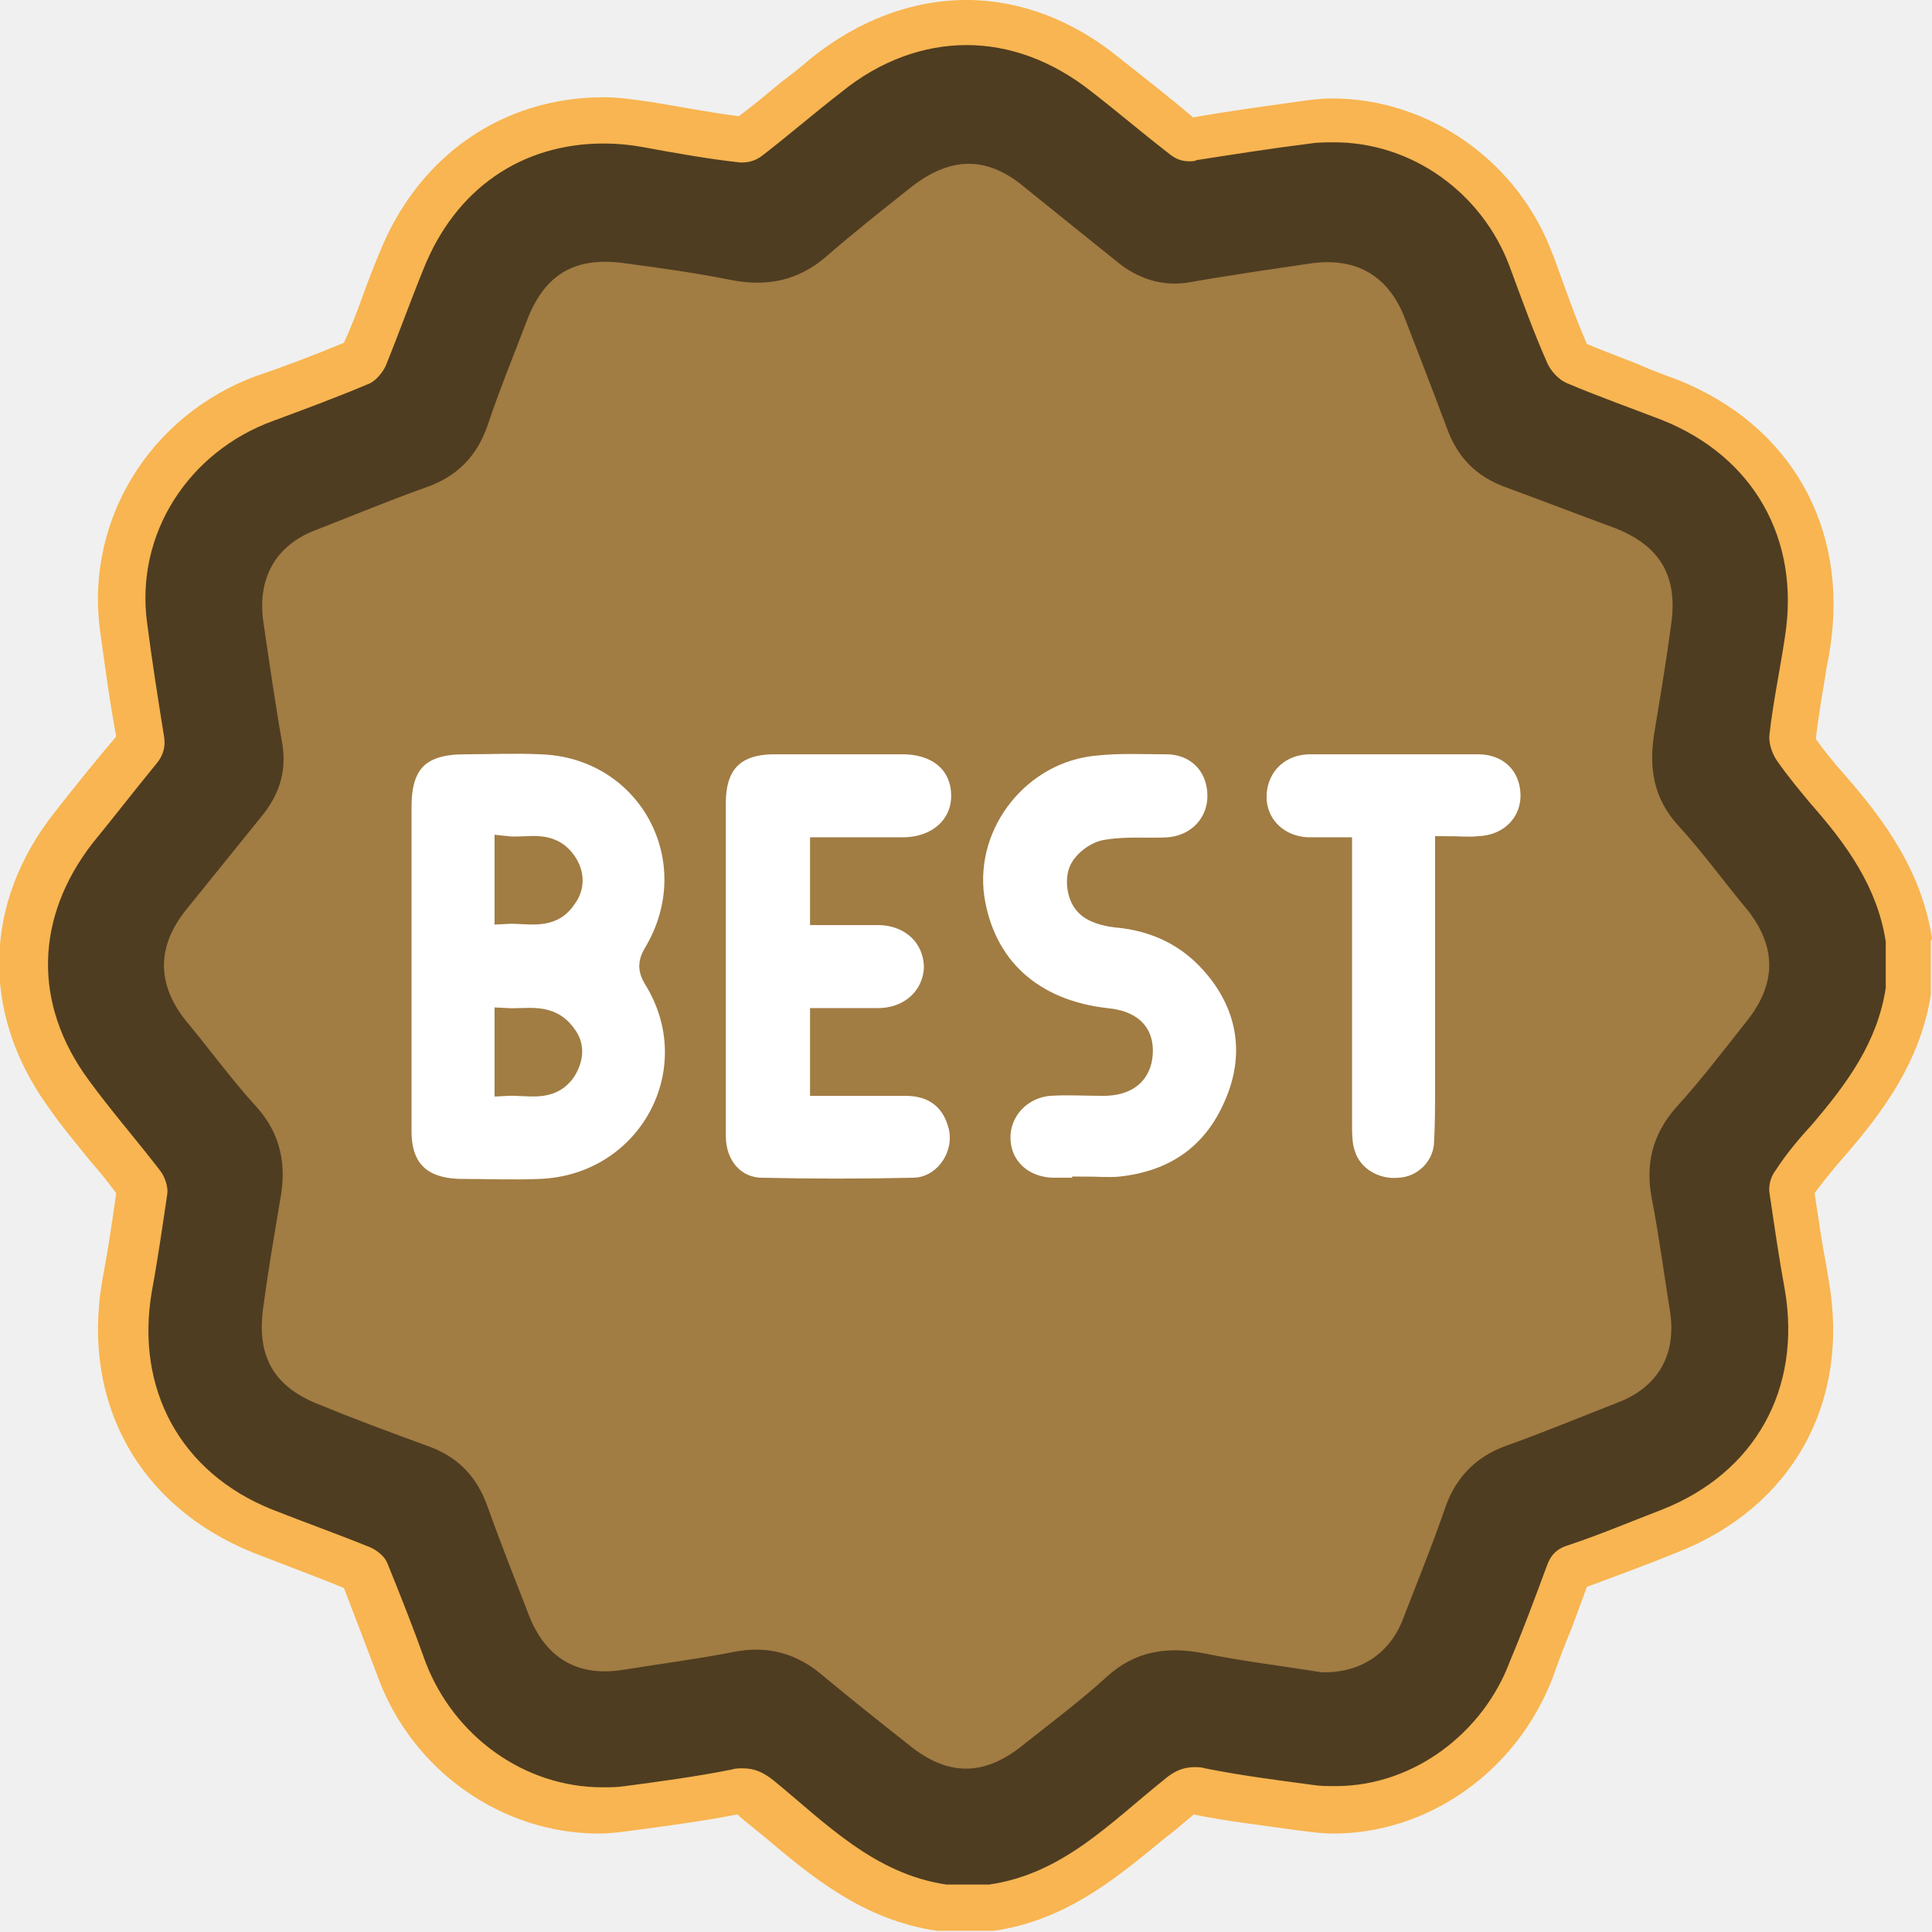
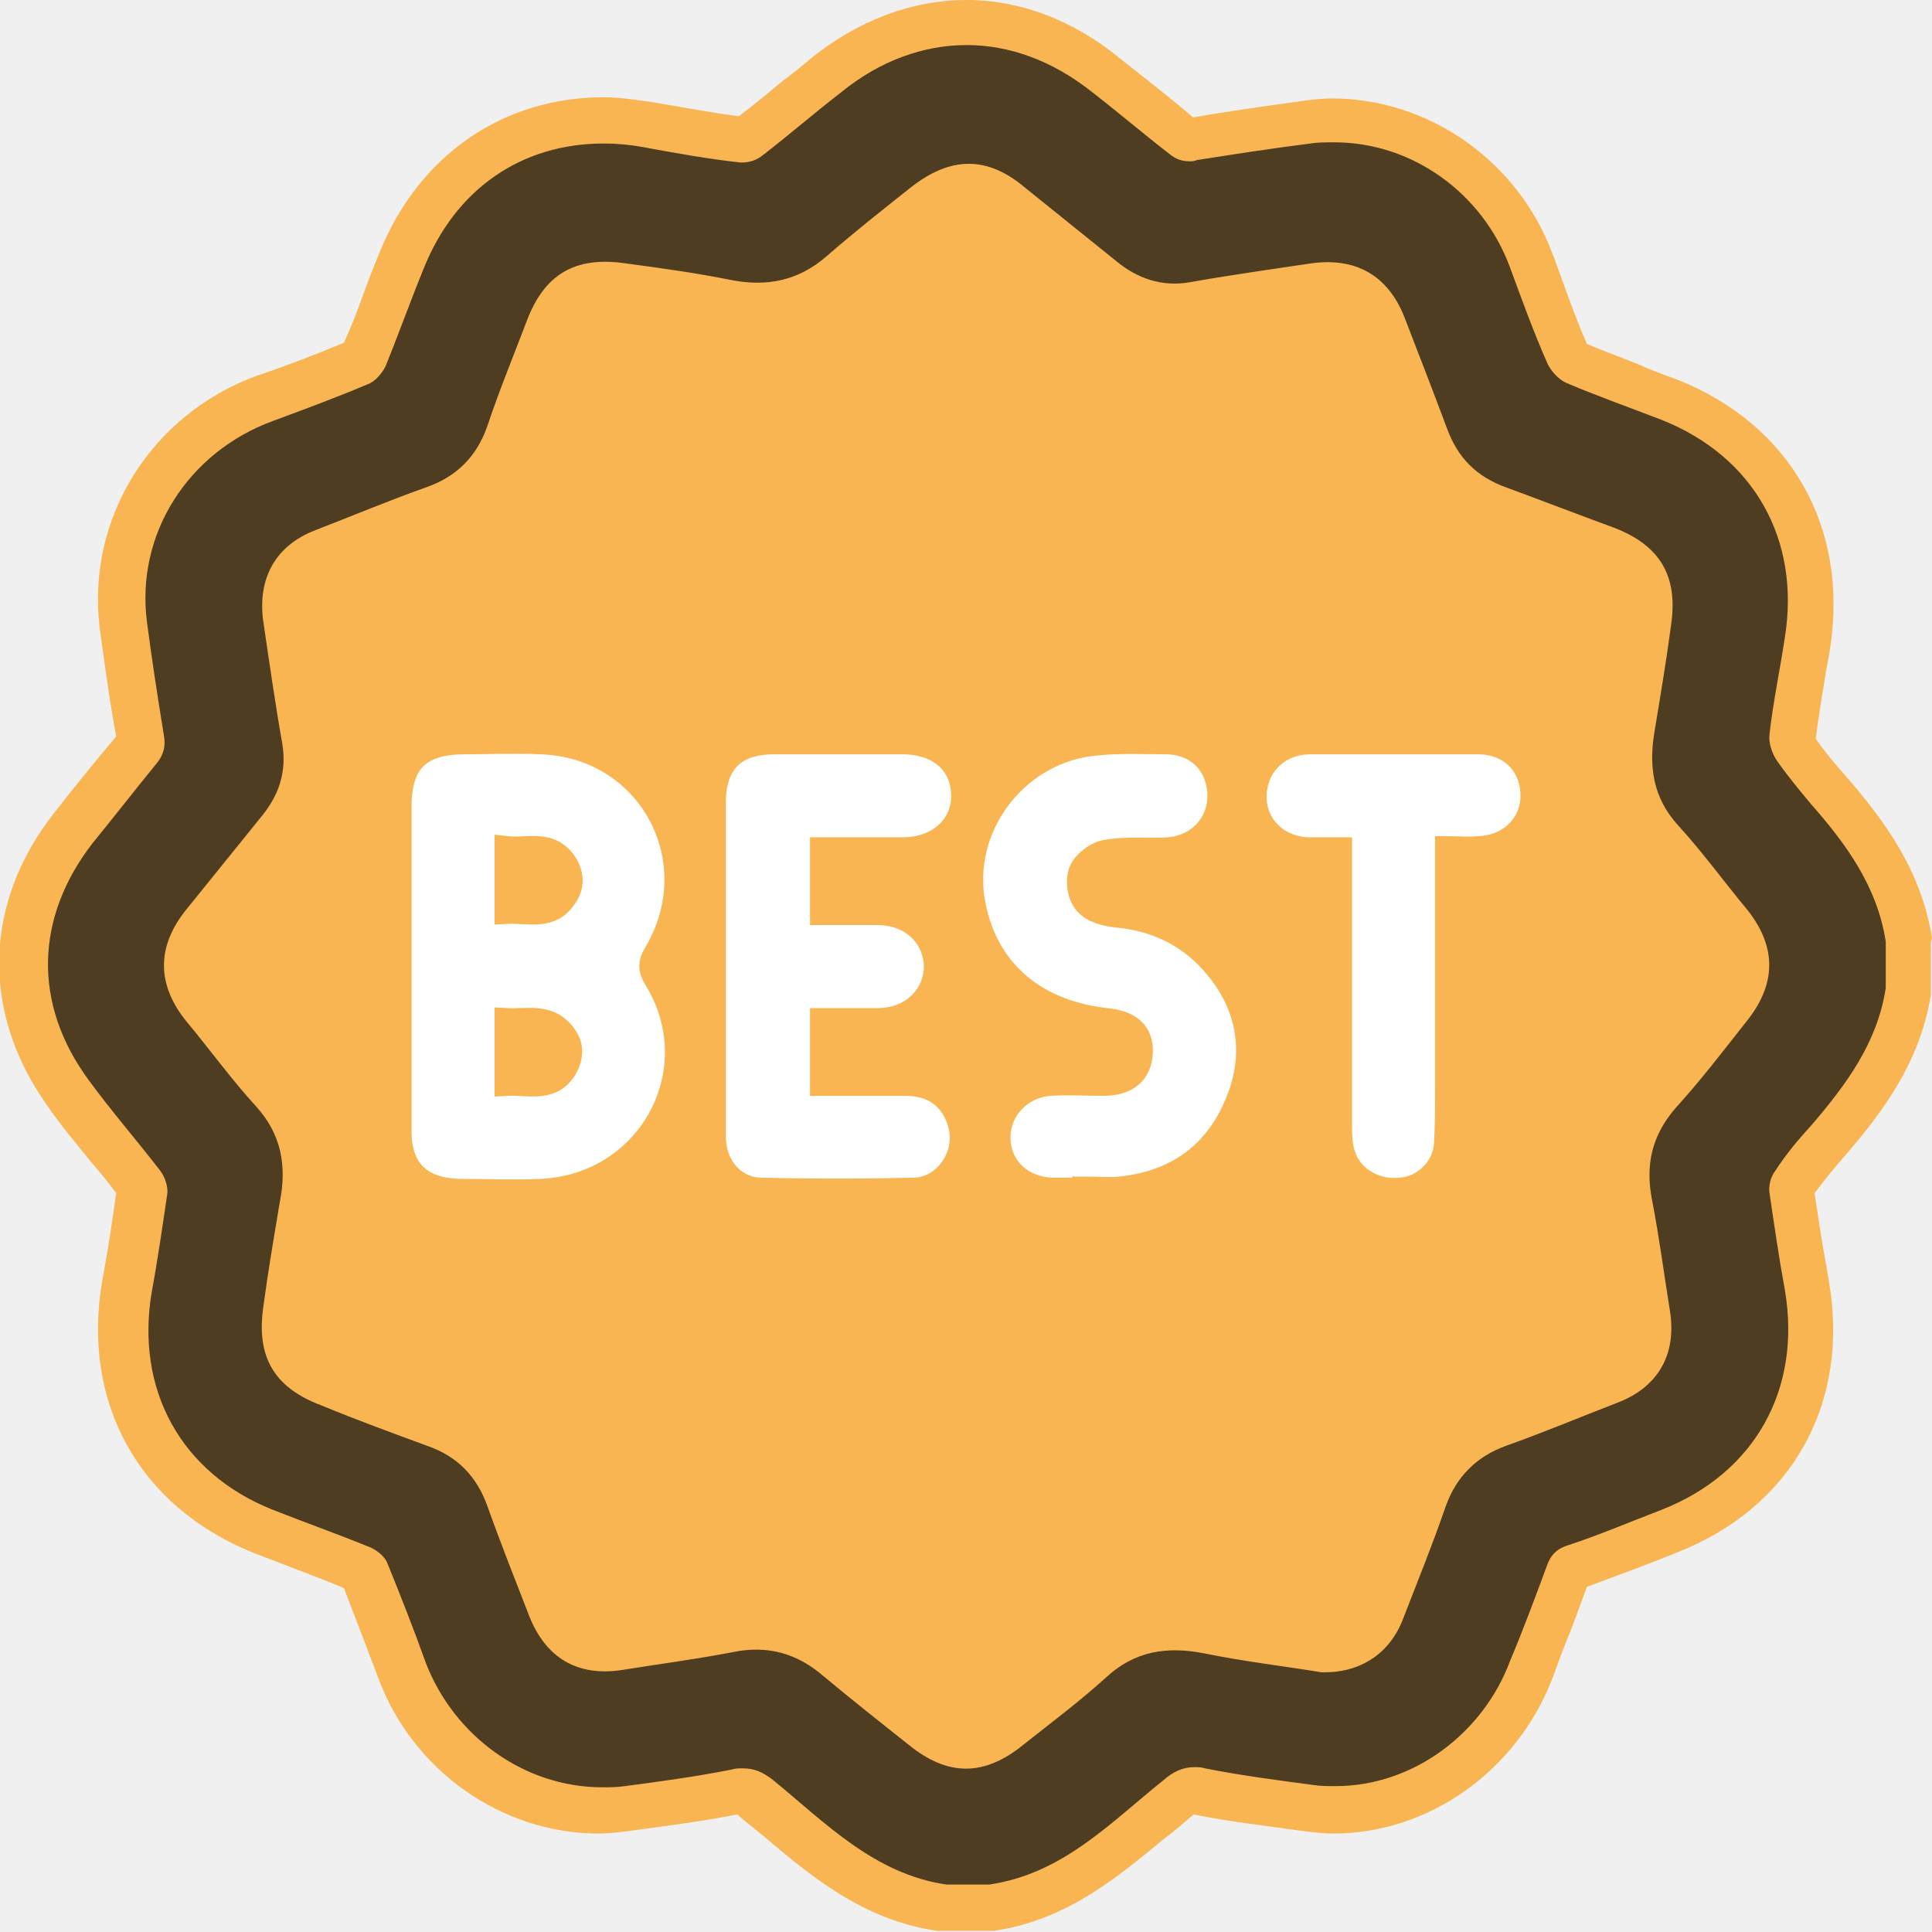
<svg xmlns="http://www.w3.org/2000/svg" version="1.1" id="Layer_2_00000016059392277998506010000016759443564771771009_" x="0px" y="0px" viewBox="0 0 162.9 162.9" style="enable-background:new 0 0 162.9 162.9;" xml:space="preserve">
  <style type="text/css">
	.st0{fill:#4F3D21;}
- 	.st1{fill:#A17C43;}
- 	.st2{fill:#FFFFFF;stroke:#A17C43;stroke-width:2;stroke-miterlimit:10;}
- 	.st3{fill:#F8B551;}
+ 	.st1{fill:#F8B551;}
+ 	.st2{fill:#FFFFFF;stroke:#F8B551;stroke-width:2;stroke-miterlimit:10;}
</style>
-   <path class="st0" d="M160.9,79.5v3.9l0,0.2c-0.8,5.2-3.7,9.1-6.7,12.5c-0.9,1.1-2,2.4-3,3.7c-0.1,0.1-0.2,0.4-0.2,0.5  c0.3,2.3,0.7,4.6,1.1,6.8l0.2,1.3c1.6,9.3-2.9,17.2-11.6,20.7c-2.9,1.2-5.5,2.1-8,3c-0.3,0.1-0.4,0.2-0.6,0.6  c-0.6,1.6-1.2,3.2-1.8,4.8c-0.4,1.1-0.8,2.2-1.2,3.2c-2.7,7.1-9.3,11.8-16.6,11.8c-0.7,0-1.5,0-2.2-0.1l-0.8-0.1  c-2.8-0.4-5.6-0.7-8.4-1.3c-0.2,0-0.4-0.1-0.5-0.1c-0.4,0-0.7,0.1-1.4,0.6c-0.8,0.6-1.5,1.2-2.2,1.9c-3.8,3.2-7.8,6.6-13.4,7.4  l-0.1,0h-3.9l0,0l-0.1,0c-5.6-0.8-9.5-4.1-13.3-7.4c-0.8-0.6-1.5-1.3-2.3-1.9c-0.6-0.5-1-0.6-1.3-0.6c-0.2,0-0.4,0-0.6,0.1  c-3,0.6-6.2,1-9.1,1.4c-0.7,0.1-1.5,0.1-2.2,0.1c-7.4,0-14.1-4.7-16.7-11.8c-1-2.6-2-5.5-3.2-8.2c0-0.1-0.2-0.2-0.3-0.3  c-1.4-0.6-2.9-1.2-4.4-1.7c-1.3-0.5-2.6-1-3.9-1.5c-8.6-3.5-13-11.4-11.5-20.6l0.2-1.1c0.4-2.3,0.8-4.7,1.1-7.1  c0-0.1-0.1-0.4-0.2-0.6c-0.8-1-1.6-2-2.4-3c-1.2-1.5-2.5-3-3.6-4.6c-5-7.1-4.8-15.4,0.6-22.2c1.9-2.4,3.6-4.5,5.4-6.6  c0.3-0.4,0.3-0.5,0.3-1c-0.6-3.4-1.1-6.5-1.4-9.5c-1-8.3,3.8-16.1,11.9-19.1c2.6-0.9,5.3-2,7.9-3.1c0.1-0.1,0.3-0.3,0.4-0.4  c0.6-1.5,1.2-3,1.8-4.5c0.5-1.2,0.9-2.4,1.4-3.6c3-7.4,9.3-11.8,17-11.8c1.2,0,2.4,0.1,3.7,0.3c2.6,0.5,5.4,0.9,8.1,1.3  c0,0,0.3-0.1,0.4-0.2c1.4-1.1,2.8-2.2,4.1-3.3c0.8-0.7,1.6-1.3,2.5-2C73.3,3.5,77.3,2,81.5,2c4.1,0,8.1,1.5,11.7,4.4  c2.1,1.7,4.3,3.4,6.5,5.3c0.3,0.2,0.4,0.2,0.5,0.2c0.1,0,0.2,0,0.3,0c3.6-0.6,6.7-1.1,9.6-1.5c0.7-0.1,1.5-0.1,2.2-0.1  c7.3,0,14.1,4.8,16.7,11.8l0.2,0.5c0.9,2.5,1.9,5.1,3,7.6c0.1,0.1,0.3,0.4,0.5,0.5c1.5,0.7,3.2,1.3,4.7,1.9c1.1,0.4,2.2,0.8,3.3,1.2  c8.6,3.5,13.1,11.3,11.6,20.5c-0.1,0.8-0.2,1.5-0.4,2.3c-0.3,1.9-0.7,3.9-0.9,5.8c0,0.1,0.1,0.5,0.3,0.8c0.8,1.2,1.8,2.3,2.8,3.5  c3.1,3.5,6,7.5,6.8,12.6L160.9,79.5z" />
-   <path class="st1" d="M147.2,86.2c-1.9,2.4-3.8,4.9-5.9,7.2c-2,2.3-2.6,4.8-2,7.8c0.6,3.1,1,6.2,1.5,9.3c0.6,3.7-1,6.5-4.5,7.8  c-3.1,1.2-6.2,2.5-9.3,3.6c-2.5,0.9-4.2,2.6-5.1,5.1c-1.1,3.2-2.4,6.4-3.6,9.5c-1.1,2.9-3.6,4.6-6.9,4.5c-3-0.5-6.5-0.9-9.9-1.6  c-3.1-0.6-5.8-0.2-8.2,2c-2.2,2-4.6,3.8-7,5.7c-3.3,2.7-6.4,2.7-9.7,0c-2.4-1.9-4.8-3.8-7.2-5.8c-2.2-1.9-4.7-2.6-7.6-2  c-3.1,0.6-6.2,1-9.3,1.5c-3.8,0.6-6.5-1-7.9-4.6c-1.2-3.1-2.4-6.1-3.5-9.2c-0.9-2.5-2.5-4.2-5.1-5.1c-3-1.1-6-2.2-8.9-3.4  c-4-1.5-5.5-4.1-4.9-8.3c0.4-3,0.9-5.9,1.4-8.9c0.6-3,0.1-5.7-2-8c-2.1-2.3-3.9-4.8-5.9-7.2c-2.5-3.1-2.5-6.3,0-9.4  c2.1-2.6,4.2-5.2,6.3-7.8c1.5-1.8,2.2-3.8,1.8-6.2c-0.6-3.4-1.1-6.9-1.6-10.3c-0.5-3.6,1-6.4,4.4-7.7c3.1-1.2,6.2-2.5,9.3-3.6  c2.6-0.9,4.3-2.6,5.2-5.2c1-3,2.2-5.9,3.3-8.8c1.5-4,4.1-5.5,8.3-4.9c3,0.4,5.9,0.8,8.9,1.4c3,0.6,5.7,0.1,8.1-2  c2.3-2,4.7-3.9,7.1-5.8c3.3-2.6,6.4-2.7,9.6,0c2.6,2.1,5.1,4.1,7.7,6.2c1.8,1.5,3.9,2.2,6.2,1.8c3.4-0.6,6.9-1.1,10.3-1.6  c3.7-0.5,6.4,1,7.8,4.5c1.2,3.1,2.4,6.2,3.6,9.4c0.9,2.5,2.5,4.1,5,5c3,1.1,6.1,2.3,9.1,3.4c3.9,1.5,5.4,4.1,4.8,8.2  c-0.4,3-0.9,6-1.4,9c-0.5,3-0.1,5.6,2,7.9c2.1,2.3,3.9,4.8,5.9,7.2C149.8,79.9,149.8,83,147.2,86.2z" />
-   <path class="st2" d="M55.2,82.4c-0.4-0.7-0.4-1.2,0-1.9c4.8-7.9-0.4-17.6-9.6-17.9c-2.1-0.1-4.3,0-6.4,0c-3.8,0-5.5,1.6-5.5,5.4  c0,4.5,0,9,0,13.5v3.7c0,3.4,0,6.8,0,10.2c0,3.3,1.8,4.9,5,5c2.3,0,4.6,0.1,6.9,0C54.8,100,60.1,90.2,55.2,82.4z M47.6,90.2  c-1.2,1.8-3.1,1.1-4.9,1.2V86c1.8,0.1,3.6-0.5,4.9,1.3C48.3,88.2,48.2,89.2,47.6,90.2z M47.6,75.7c-1.2,1.8-3.1,1.1-4.9,1.2v-5.4  c1.8,0.2,3.6-0.6,4.9,1.2C48.3,73.7,48.3,74.8,47.6,75.7z" />
-   <path class="st2" d="M80.9,94.7c0.8,2.6-1.1,5.5-3.8,5.6c-4.3,0.1-8.7,0.1-13,0c-2.3-0.1-3.9-2-3.9-4.5c0-4.1,0-8.3,0-12.4  c0-5.2,0-10.5,0-15.7c0-3.4,1.7-5.1,5.1-5.1c3.6,0,7.2,0,10.8,0c3.1,0,5.1,1.8,5.1,4.5c0,2.6-2.1,4.5-5.1,4.5c-2.2,0-4.5,0-6.8,0V77  c1.6,0,3.1,0,4.7,0c2.9,0,4.9,2,4.9,4.6c-0.1,2.5-2.1,4.4-4.9,4.4c-1.5,0-3.1,0-4.7,0v5.4c2.4,0,4.8,0,7.1,0  C78.7,91.4,80.3,92.6,80.9,94.7z" />
-   <path class="st2" d="M104.2,93.2c-1.8,4.2-5.1,6.5-9.7,7c-1,0.1-2.1,0-3.1,0v0.1c-0.9,0-1.8,0-2.7,0c-2.6-0.1-4.5-1.9-4.5-4.4  c0-2.3,1.8-4.3,4.3-4.5c1.5-0.1,3,0,4.5,0c2,0,3.1-0.9,3.2-2.6c0.1-1.7-0.9-2.6-2.9-2.8c-6.3-0.7-10.4-4.4-11.3-10.3  c-0.9-6.4,4-12.5,10.5-13c1.9-0.2,3.9-0.1,5.8-0.1c2.6,0,4.4,1.8,4.5,4.3c0.1,2.5-1.7,4.5-4.3,4.7c-1.7,0.1-3.5-0.1-5.2,0.2  c-0.8,0.1-1.9,0.9-2.2,1.7c-0.3,0.8-0.1,2.1,0.5,2.7c0.5,0.6,1.6,0.9,2.5,1c3.4,0.3,6.3,1.7,8.5,4.4C105.4,85,106,89.1,104.2,93.2  L104.2,93.2z" />
-   <path class="st2" d="M129.2,66.9c0.1,2.5-1.8,4.5-4.5,4.6c-0.8,0.1-1.7,0-2.7,0c0,6.9,0,13.6,0,20.3c0,1.6,0,3.2-0.1,4.8  c-0.2,2-1.9,3.6-3.9,3.7c-2.1,0.2-4.1-1-4.7-2.9c-0.3-0.8-0.3-1.8-0.3-2.7c0-7.1,0-14.2,0-21.2v-1.9c-1,0-1.8,0-2.7,0  c-2.7-0.1-4.6-2.1-4.5-4.6c0.1-2.5,2-4.4,4.7-4.4c4.7,0,9.4,0,14.1,0C127.3,62.6,129.1,64.4,129.2,66.9L129.2,66.9z" />
-   <path class="st3" d="M162.9,79.1c-0.9-5.7-4-9.9-7.3-13.7c-0.9-1-1.8-2.1-2.5-3.1c0.2-1.7,0.5-3.5,0.8-5.3c0.1-0.8,0.3-1.5,0.4-2.3  c1.6-10.2-3.3-18.9-12.9-22.7c-1.1-0.4-2.2-0.8-3.3-1.3c-1.5-0.6-2.9-1.1-4.3-1.7c-1-2.3-1.8-4.6-2.7-7.1l-0.2-0.5  c-2.9-7.8-10.4-13.1-18.6-13.1c-0.8,0-1.6,0.1-2.4,0.2c-2.8,0.4-5.9,0.8-9.3,1.4c-2.1-1.8-4.2-3.4-6.2-5C90.5,1.7,86,0,81.5,0  c-4.6,0-9.1,1.7-13.1,4.9c-0.8,0.7-1.7,1.4-2.5,2c-1.2,1-2.4,2-3.6,2.9c-2.4-0.3-4.9-0.8-7.4-1.2c-1.4-0.2-2.7-0.4-4-0.4  c-8.5,0-15.6,4.9-18.9,13.1c-0.5,1.2-1,2.5-1.4,3.6c-0.5,1.4-1,2.7-1.6,4c-2.4,1-5,2-7.4,2.8c-8.9,3.3-14.3,12-13.2,21.2  c0.4,2.9,0.8,6,1.4,9.2c-1.7,2-3.4,4.1-5.2,6.4c-6,7.6-6.2,16.8-0.7,24.6C5.2,95,6.5,96.5,7.7,98c0.8,0.9,1.5,1.8,2.1,2.6  c-0.3,2.1-0.6,4.2-1,6.4l-0.2,1.1c-1.7,10.2,3.1,18.9,12.7,22.8c1.3,0.5,2.6,1,3.9,1.5c1.3,0.5,2.6,1,3.8,1.5c1,2.6,2,5.2,2.9,7.6  c2.9,7.8,10.4,13.1,18.6,13.1c0.8,0,1.6-0.1,2.4-0.2c3-0.4,6.1-0.8,9.2-1.4c0,0,0,0,0.1,0c0,0,0.1,0.1,0.2,0.2  c0.7,0.6,1.5,1.2,2.2,1.8c3.8,3.2,8.2,6.9,14.4,7.8l0.3,0h4.2l0.3,0c6.2-0.9,10.5-4.6,14.4-7.8c0.8-0.6,1.5-1.2,2.2-1.8  c0.1-0.1,0.2-0.1,0.2-0.2h0.1c2.9,0.6,5.8,0.9,8.5,1.3l0.8,0.1c0.8,0.1,1.6,0.2,2.4,0.2c8.1,0,15.5-5.3,18.5-13.1  c0.4-1.1,0.8-2.2,1.2-3.2c0.6-1.4,1.1-2.9,1.7-4.5c2.4-0.9,4.9-1.8,7.6-2.9c9.7-3.8,14.6-12.6,12.8-22.9l-0.2-1.2  c-0.4-2.1-0.7-4.2-1-6.2c0.9-1.2,1.8-2.3,2.6-3.2c3.2-3.7,6.3-7.9,7.2-13.5l0-0.3v-4.2L162.9,79.1z M159,83.3  c-0.7,4.6-3.3,8.1-6.2,11.5c-1.1,1.2-2.2,2.5-3.1,3.9c-0.4,0.5-0.6,1.3-0.5,1.9c0.4,2.7,0.8,5.5,1.3,8.2c1.4,8.3-2.5,15.4-10.4,18.5  c-2.6,1-5.2,2.1-7.9,3c-1,0.3-1.5,0.9-1.8,1.8c-1,2.7-2,5.4-3.1,8c-2.2,5.9-8,10.5-14.7,10.5c-0.6,0-1.3,0-1.9-0.1  c-3-0.4-6.1-0.8-9.1-1.4c-0.3-0.1-0.6-0.1-0.9-0.1c-1,0-1.8,0.4-2.6,1.1c-4.5,3.6-8.5,7.9-14.7,8.8h-3.6c-6.1-0.9-10.2-5.2-14.6-8.8  c-0.9-0.7-1.6-1-2.6-1c-0.3,0-0.6,0-0.9,0.1c-3,0.6-6,1-9,1.4c-0.7,0.1-1.3,0.1-1.9,0.1c-6.6,0-12.5-4.3-14.9-10.5  c-1-2.8-2.1-5.6-3.2-8.3c-0.2-0.6-0.8-1.1-1.4-1.4c-2.7-1.1-5.5-2.1-8.3-3.2c-7.8-3.1-11.6-10.2-10.2-18.4c0.5-2.7,0.9-5.5,1.3-8.2  c0.1-0.6-0.2-1.5-0.6-2c-2-2.6-4.1-5-6-7.6C2.7,84.6,3,77.3,7.8,71.1c1.8-2.2,3.5-4.4,5.3-6.6c0.7-0.8,0.9-1.6,0.7-2.6  c-0.5-3.1-1-6.3-1.4-9.4c-1-7.5,3.5-14.4,10.6-17c2.7-1,5.4-2,8-3.1c0.6-0.2,1.2-0.9,1.5-1.5c1.1-2.7,2.1-5.5,3.2-8.2  c2.7-6.8,8.3-10.6,15.2-10.6c1.1,0,2.2,0.1,3.3,0.3c2.7,0.5,5.5,1,8.2,1.3c0.1,0,0.1,0,0.2,0c0.6,0,1.2-0.2,1.7-0.6  c2.2-1.7,4.4-3.6,6.6-5.3c3.3-2.7,7-4,10.6-4l0,0c3.6,0,7.2,1.3,10.5,3.9c2.2,1.7,4.3,3.5,6.5,5.2c0.6,0.5,1.1,0.7,1.8,0.7  c0.2,0,0.4,0,0.6-0.1c3.2-0.5,6.4-1,9.6-1.4c0.6-0.1,1.3-0.1,2-0.1c6.6,0,12.5,4.3,14.8,10.5c1,2.7,2,5.5,3.2,8.2  c0.3,0.6,0.9,1.3,1.6,1.6c2.6,1.1,5.4,2.1,8,3.1c7.8,3.1,11.7,10.1,10.4,18.3c-0.4,2.7-1,5.5-1.3,8.2c-0.1,0.7,0.2,1.6,0.6,2.2  c0.9,1.3,1.9,2.5,2.9,3.7c3,3.4,5.6,7,6.3,11.6V83.3z" />
+   <path class="st0" d="M160.9,79.5v3.9v0.2c-0.8,5.2-3.7,9.1-6.7,12.5c-0.9,1.1-2,2.4-3,3.7c-0.1,0.1-0.2,0.4-0.2,0.5  c0.3,2.3,0.7,4.6,1.1,6.8l0.2,1.3c1.6,9.3-2.9,17.2-11.6,20.7c-2.9,1.2-5.5,2.1-8,3c-0.3,0.1-0.4,0.2-0.6,0.6  c-0.6,1.6-1.2,3.2-1.8,4.8c-0.4,1.1-0.8,2.2-1.2,3.2c-2.7,7.1-9.3,11.8-16.6,11.8c-0.7,0-1.5,0-2.2-0.1l-0.8-0.1  c-2.8-0.4-5.6-0.7-8.4-1.3c-0.2,0-0.4-0.1-0.5-0.1c-0.4,0-0.7,0.1-1.4,0.6c-0.8,0.6-1.5,1.2-2.2,1.9c-3.8,3.2-7.8,6.6-13.4,7.4h-0.1  h-3.9l0,0h-0.1c-5.6-0.8-9.5-4.1-13.3-7.4c-0.8-0.6-1.5-1.3-2.3-1.9c-0.6-0.5-1-0.6-1.3-0.6c-0.2,0-0.4,0-0.6,0.1  c-3,0.6-6.2,1-9.1,1.4c-0.7,0.1-1.5,0.1-2.2,0.1c-7.4,0-14.1-4.7-16.7-11.8c-1-2.6-2-5.5-3.2-8.2c0-0.1-0.2-0.2-0.3-0.3  c-1.4-0.6-2.9-1.2-4.4-1.7c-1.3-0.5-2.6-1-3.9-1.5c-8.6-3.5-13-11.4-11.5-20.6l0.2-1.1c0.4-2.3,0.8-4.7,1.1-7.1  c0-0.1-0.1-0.4-0.2-0.6c-0.8-1-1.6-2-2.4-3c-1.2-1.5-2.5-3-3.6-4.6c-5-7.1-4.8-15.4,0.6-22.2c1.9-2.4,3.6-4.5,5.4-6.6  c0.3-0.4,0.3-0.5,0.3-1c-0.6-3.4-1.1-6.5-1.4-9.5c-1-8.3,3.8-16.1,11.9-19.1c2.6-0.9,5.3-2,7.9-3.1c0.1-0.1,0.3-0.3,0.4-0.4  c0.6-1.5,1.2-3,1.8-4.5c0.5-1.2,0.9-2.4,1.4-3.6c3-7.4,9.3-11.8,17-11.8c1.2,0,2.4,0.1,3.7,0.3c2.6,0.5,5.4,0.9,8.1,1.3  c0,0,0.3-0.1,0.4-0.2c1.4-1.1,2.8-2.2,4.1-3.3c0.8-0.7,1.6-1.3,2.5-2C73.3,3.5,77.3,2,81.5,2c4.1,0,8.1,1.5,11.7,4.4  c2.1,1.7,4.3,3.4,6.5,5.3c0.3,0.2,0.4,0.2,0.5,0.2s0.2,0,0.3,0c3.6-0.6,6.7-1.1,9.6-1.5c0.7-0.1,1.5-0.1,2.2-0.1  c7.3,0,14.1,4.8,16.7,11.8l0.2,0.5c0.9,2.5,1.9,5.1,3,7.6c0.1,0.1,0.3,0.4,0.5,0.5c1.5,0.7,3.2,1.3,4.7,1.9c1.1,0.4,2.2,0.8,3.3,1.2  c8.6,3.5,13.1,11.3,11.6,20.5c-0.1,0.8-0.2,1.5-0.4,2.3c-0.3,1.9-0.7,3.9-0.9,5.8c0,0.1,0.1,0.5,0.3,0.8c0.8,1.2,1.8,2.3,2.8,3.5  c3.1,3.5,6,7.5,6.8,12.6L160.9,79.5z" />
+   <path class="st1" d="M147.2,86.2c-1.9,2.4-3.8,4.9-5.9,7.2c-2,2.3-2.6,4.8-2,7.8c0.6,3.1,1,6.2,1.5,9.3c0.6,3.7-1,6.5-4.5,7.8  c-3.1,1.2-6.2,2.5-9.3,3.6c-2.5,0.9-4.2,2.6-5.1,5.1c-1.1,3.2-2.4,6.4-3.6,9.5c-1.1,2.9-3.6,4.6-6.9,4.5c-3-0.5-6.5-0.9-9.9-1.6  c-3.1-0.6-5.8-0.2-8.2,2c-2.2,2-4.6,3.8-7,5.7c-3.3,2.7-6.4,2.7-9.7,0c-2.4-1.9-4.8-3.8-7.2-5.8c-2.2-1.9-4.7-2.6-7.6-2  c-3.1,0.6-6.2,1-9.3,1.5c-3.8,0.6-6.5-1-7.9-4.6c-1.2-3.1-2.4-6.1-3.5-9.2c-0.9-2.5-2.5-4.2-5.1-5.1c-3-1.1-6-2.2-8.9-3.4  c-4-1.5-5.5-4.1-4.9-8.3c0.4-3,0.9-5.9,1.4-8.9c0.6-3,0.1-5.7-2-8s-3.9-4.8-5.9-7.2c-2.5-3.1-2.5-6.3,0-9.4c2.1-2.6,4.2-5.2,6.3-7.8  c1.5-1.8,2.2-3.8,1.8-6.2c-0.6-3.4-1.1-6.9-1.6-10.3c-0.5-3.6,1-6.4,4.4-7.7c3.1-1.2,6.2-2.5,9.3-3.6c2.6-0.9,4.3-2.6,5.2-5.2  c1-3,2.2-5.9,3.3-8.8c1.5-4,4.1-5.5,8.3-4.9c3,0.4,5.9,0.8,8.9,1.4c3,0.6,5.7,0.1,8.1-2c2.3-2,4.7-3.9,7.1-5.8  c3.3-2.6,6.4-2.7,9.6,0c2.6,2.1,5.1,4.1,7.7,6.2c1.8,1.5,3.9,2.2,6.2,1.8c3.4-0.6,6.9-1.1,10.3-1.6c3.7-0.5,6.4,1,7.8,4.5  c1.2,3.1,2.4,6.2,3.6,9.4c0.9,2.5,2.5,4.1,5,5c3,1.1,6.1,2.3,9.1,3.4c3.9,1.5,5.4,4.1,4.8,8.2c-0.4,3-0.9,6-1.4,9  c-0.5,3-0.1,5.6,2,7.9c2.1,2.3,3.9,4.8,5.9,7.2C149.8,79.9,149.8,83,147.2,86.2z" />
+   <g>
+     <path class="st2" d="M55.2,82.4c-0.4-0.7-0.4-1.2,0-1.9c4.8-7.9-0.4-17.6-9.6-17.9c-2.1-0.1-4.3,0-6.4,0c-3.8,0-5.5,1.6-5.5,5.4   c0,4.5,0,9,0,13.5v3.7c0,3.4,0,6.8,0,10.2c0,3.3,1.8,4.9,5,5c2.3,0,4.6,0.1,6.9,0C54.8,100,60.1,90.2,55.2,82.4z M47.6,90.2   c-1.2,1.8-3.1,1.1-4.9,1.2V86c1.8,0.1,3.6-0.5,4.9,1.3C48.3,88.2,48.2,89.2,47.6,90.2z M47.6,75.7c-1.2,1.8-3.1,1.1-4.9,1.2v-5.4   c1.8,0.2,3.6-0.6,4.9,1.2C48.3,73.7,48.3,74.8,47.6,75.7z" />
+     <path class="st2" d="M80.9,94.7c0.8,2.6-1.1,5.5-3.8,5.6c-4.3,0.1-8.7,0.1-13,0c-2.3-0.1-3.9-2-3.9-4.5c0-4.1,0-8.3,0-12.4   c0-5.2,0-10.5,0-15.7c0-3.4,1.7-5.1,5.1-5.1c3.6,0,7.2,0,10.8,0c3.1,0,5.1,1.8,5.1,4.5c0,2.6-2.1,4.5-5.1,4.5c-2.2,0-4.5,0-6.8,0   V77c1.6,0,3.1,0,4.7,0c2.9,0,4.9,2,4.9,4.6C78.8,84.1,76.8,86,74,86c-1.5,0-3.1,0-4.7,0v5.4c2.4,0,4.8,0,7.1,0   C78.7,91.4,80.3,92.6,80.9,94.7z" />
+     <path class="st2" d="M104.2,93.2c-1.8,4.2-5.1,6.5-9.7,7c-1,0.1-2.1,0-3.1,0v0.1c-0.9,0-1.8,0-2.7,0c-2.6-0.1-4.5-1.9-4.5-4.4   c0-2.3,1.8-4.3,4.3-4.5c1.5-0.1,3,0,4.5,0c2,0,3.1-0.9,3.2-2.6s-0.9-2.6-2.9-2.8C87,85.3,82.9,81.6,82,75.7   c-0.9-6.4,4-12.5,10.5-13c1.9-0.2,3.9-0.1,5.8-0.1c2.6,0,4.4,1.8,4.5,4.3s-1.7,4.5-4.3,4.7c-1.7,0.1-3.5-0.1-5.2,0.2   c-0.8,0.1-1.9,0.9-2.2,1.7c-0.3,0.8-0.1,2.1,0.5,2.7c0.5,0.6,1.6,0.9,2.5,1c3.4,0.3,6.3,1.7,8.5,4.4C105.4,85,106,89.1,104.2,93.2   L104.2,93.2z" />
+     <path class="st2" d="M129.2,66.9c0.1,2.5-1.8,4.5-4.5,4.6c-0.8,0.1-1.7,0-2.7,0c0,6.9,0,13.6,0,20.3c0,1.6,0,3.2-0.1,4.8   c-0.2,2-1.9,3.6-3.9,3.7c-2.1,0.2-4.1-1-4.7-2.9c-0.3-0.8-0.3-1.8-0.3-2.7c0-7.1,0-14.2,0-21.2v-1.9c-1,0-1.8,0-2.7,0   c-2.7-0.1-4.6-2.1-4.5-4.6s2-4.4,4.7-4.4c4.7,0,9.4,0,14.1,0C127.3,62.6,129.1,64.4,129.2,66.9L129.2,66.9z" />
+   </g>
+   <path class="st1" d="M162.9,79.1c-0.9-5.7-4-9.9-7.3-13.7c-0.9-1-1.8-2.1-2.5-3.1c0.2-1.7,0.5-3.5,0.8-5.3c0.1-0.8,0.3-1.5,0.4-2.3  c1.6-10.2-3.3-18.9-12.9-22.7c-1.1-0.4-2.2-0.8-3.3-1.3c-1.5-0.6-2.9-1.1-4.3-1.7c-1-2.3-1.8-4.6-2.7-7.1l-0.2-0.5  c-2.9-7.8-10.4-13.1-18.6-13.1c-0.8,0-1.6,0.1-2.4,0.2c-2.8,0.4-5.9,0.8-9.3,1.4c-2.1-1.8-4.2-3.4-6.2-5C90.5,1.7,86,0,81.5,0  c-4.6,0-9.1,1.7-13.1,4.9c-0.8,0.7-1.7,1.4-2.5,2c-1.2,1-2.4,2-3.6,2.9c-2.4-0.3-4.9-0.8-7.4-1.2c-1.4-0.2-2.7-0.4-4-0.4  c-8.5,0-15.6,4.9-18.9,13.1c-0.5,1.2-1,2.5-1.4,3.6c-0.5,1.4-1,2.7-1.6,4c-2.4,1-5,2-7.4,2.8C12.7,35,7.3,43.7,8.4,52.9  c0.4,2.9,0.8,6,1.4,9.2c-1.7,2-3.4,4.1-5.2,6.4c-6,7.6-6.2,16.8-0.7,24.6C5.2,95,6.5,96.5,7.7,98c0.8,0.9,1.5,1.8,2.1,2.6  c-0.3,2.1-0.6,4.2-1,6.4l-0.2,1.1c-1.7,10.2,3.1,18.9,12.7,22.8c1.3,0.5,2.6,1,3.9,1.5s2.6,1,3.8,1.5c1,2.6,2,5.2,2.9,7.6  c2.9,7.8,10.4,13.1,18.6,13.1c0.8,0,1.6-0.1,2.4-0.2c3-0.4,6.1-0.8,9.2-1.4c0,0,0,0,0.1,0c0,0,0.1,0.1,0.2,0.2  c0.7,0.6,1.5,1.2,2.2,1.8c3.8,3.2,8.2,6.9,14.4,7.8h0.3h4.2h0.3c6.2-0.9,10.5-4.6,14.4-7.8c0.8-0.6,1.5-1.2,2.2-1.8  c0.1-0.1,0.2-0.1,0.2-0.2h0.1c2.9,0.6,5.8,0.9,8.5,1.3l0.8,0.1c0.8,0.1,1.6,0.2,2.4,0.2c8.1,0,15.5-5.3,18.5-13.1  c0.4-1.1,0.8-2.2,1.2-3.2c0.6-1.4,1.1-2.9,1.7-4.5c2.4-0.9,4.9-1.8,7.6-2.9c9.7-3.8,14.6-12.6,12.8-22.9l-0.2-1.2  c-0.4-2.1-0.7-4.2-1-6.2c0.9-1.2,1.8-2.3,2.6-3.2c3.2-3.7,6.3-7.9,7.2-13.5v-0.3v-4.2L162.9,79.1z M159,83.3  c-0.7,4.6-3.3,8.1-6.2,11.5c-1.1,1.2-2.2,2.5-3.1,3.9c-0.4,0.5-0.6,1.3-0.5,1.9c0.4,2.7,0.8,5.5,1.3,8.2c1.4,8.3-2.5,15.4-10.4,18.5  c-2.6,1-5.2,2.1-7.9,3c-1,0.3-1.5,0.9-1.8,1.8c-1,2.7-2,5.4-3.1,8c-2.2,5.9-8,10.5-14.7,10.5c-0.6,0-1.3,0-1.9-0.1  c-3-0.4-6.1-0.8-9.1-1.4c-0.3-0.1-0.6-0.1-0.9-0.1c-1,0-1.8,0.4-2.6,1.1c-4.5,3.6-8.5,7.9-14.7,8.8h-3.6c-6.1-0.9-10.2-5.2-14.6-8.8  c-0.9-0.7-1.6-1-2.6-1c-0.3,0-0.6,0-0.9,0.1c-3,0.6-6,1-9,1.4c-0.7,0.1-1.3,0.1-1.9,0.1c-6.6,0-12.5-4.3-14.9-10.5  c-1-2.8-2.1-5.6-3.2-8.3c-0.2-0.6-0.8-1.1-1.4-1.4c-2.7-1.1-5.5-2.1-8.3-3.2c-7.8-3.1-11.6-10.2-10.2-18.4c0.5-2.7,0.9-5.5,1.3-8.2  c0.1-0.6-0.2-1.5-0.6-2c-2-2.6-4.1-5-6-7.6c-4.8-6.5-4.5-13.8,0.3-20c1.8-2.2,3.5-4.4,5.3-6.6c0.7-0.8,0.9-1.6,0.7-2.6  c-0.5-3.1-1-6.3-1.4-9.4c-1-7.5,3.5-14.4,10.6-17c2.7-1,5.4-2,8-3.1c0.6-0.2,1.2-0.9,1.5-1.5c1.1-2.7,2.1-5.5,3.2-8.2  c2.7-6.8,8.3-10.6,15.2-10.6c1.1,0,2.2,0.1,3.3,0.3c2.7,0.5,5.5,1,8.2,1.3c0.1,0,0.1,0,0.2,0c0.6,0,1.2-0.2,1.7-0.6  c2.2-1.7,4.4-3.6,6.6-5.3c3.3-2.7,7-4,10.6-4l0,0c3.6,0,7.2,1.3,10.5,3.9c2.2,1.7,4.3,3.5,6.5,5.2c0.6,0.5,1.1,0.7,1.8,0.7  c0.2,0,0.4,0,0.6-0.1c3.2-0.5,6.4-1,9.6-1.4c0.6-0.1,1.3-0.1,2-0.1c6.6,0,12.5,4.3,14.8,10.5c1,2.7,2,5.5,3.2,8.2  c0.3,0.6,0.9,1.3,1.6,1.6c2.6,1.1,5.4,2.1,8,3.1c7.8,3.1,11.7,10.1,10.4,18.3c-0.4,2.7-1,5.5-1.3,8.2c-0.1,0.7,0.2,1.6,0.6,2.2  c0.9,1.3,1.9,2.5,2.9,3.7c3,3.4,5.6,7,6.3,11.6V83.3z" />
</svg>
